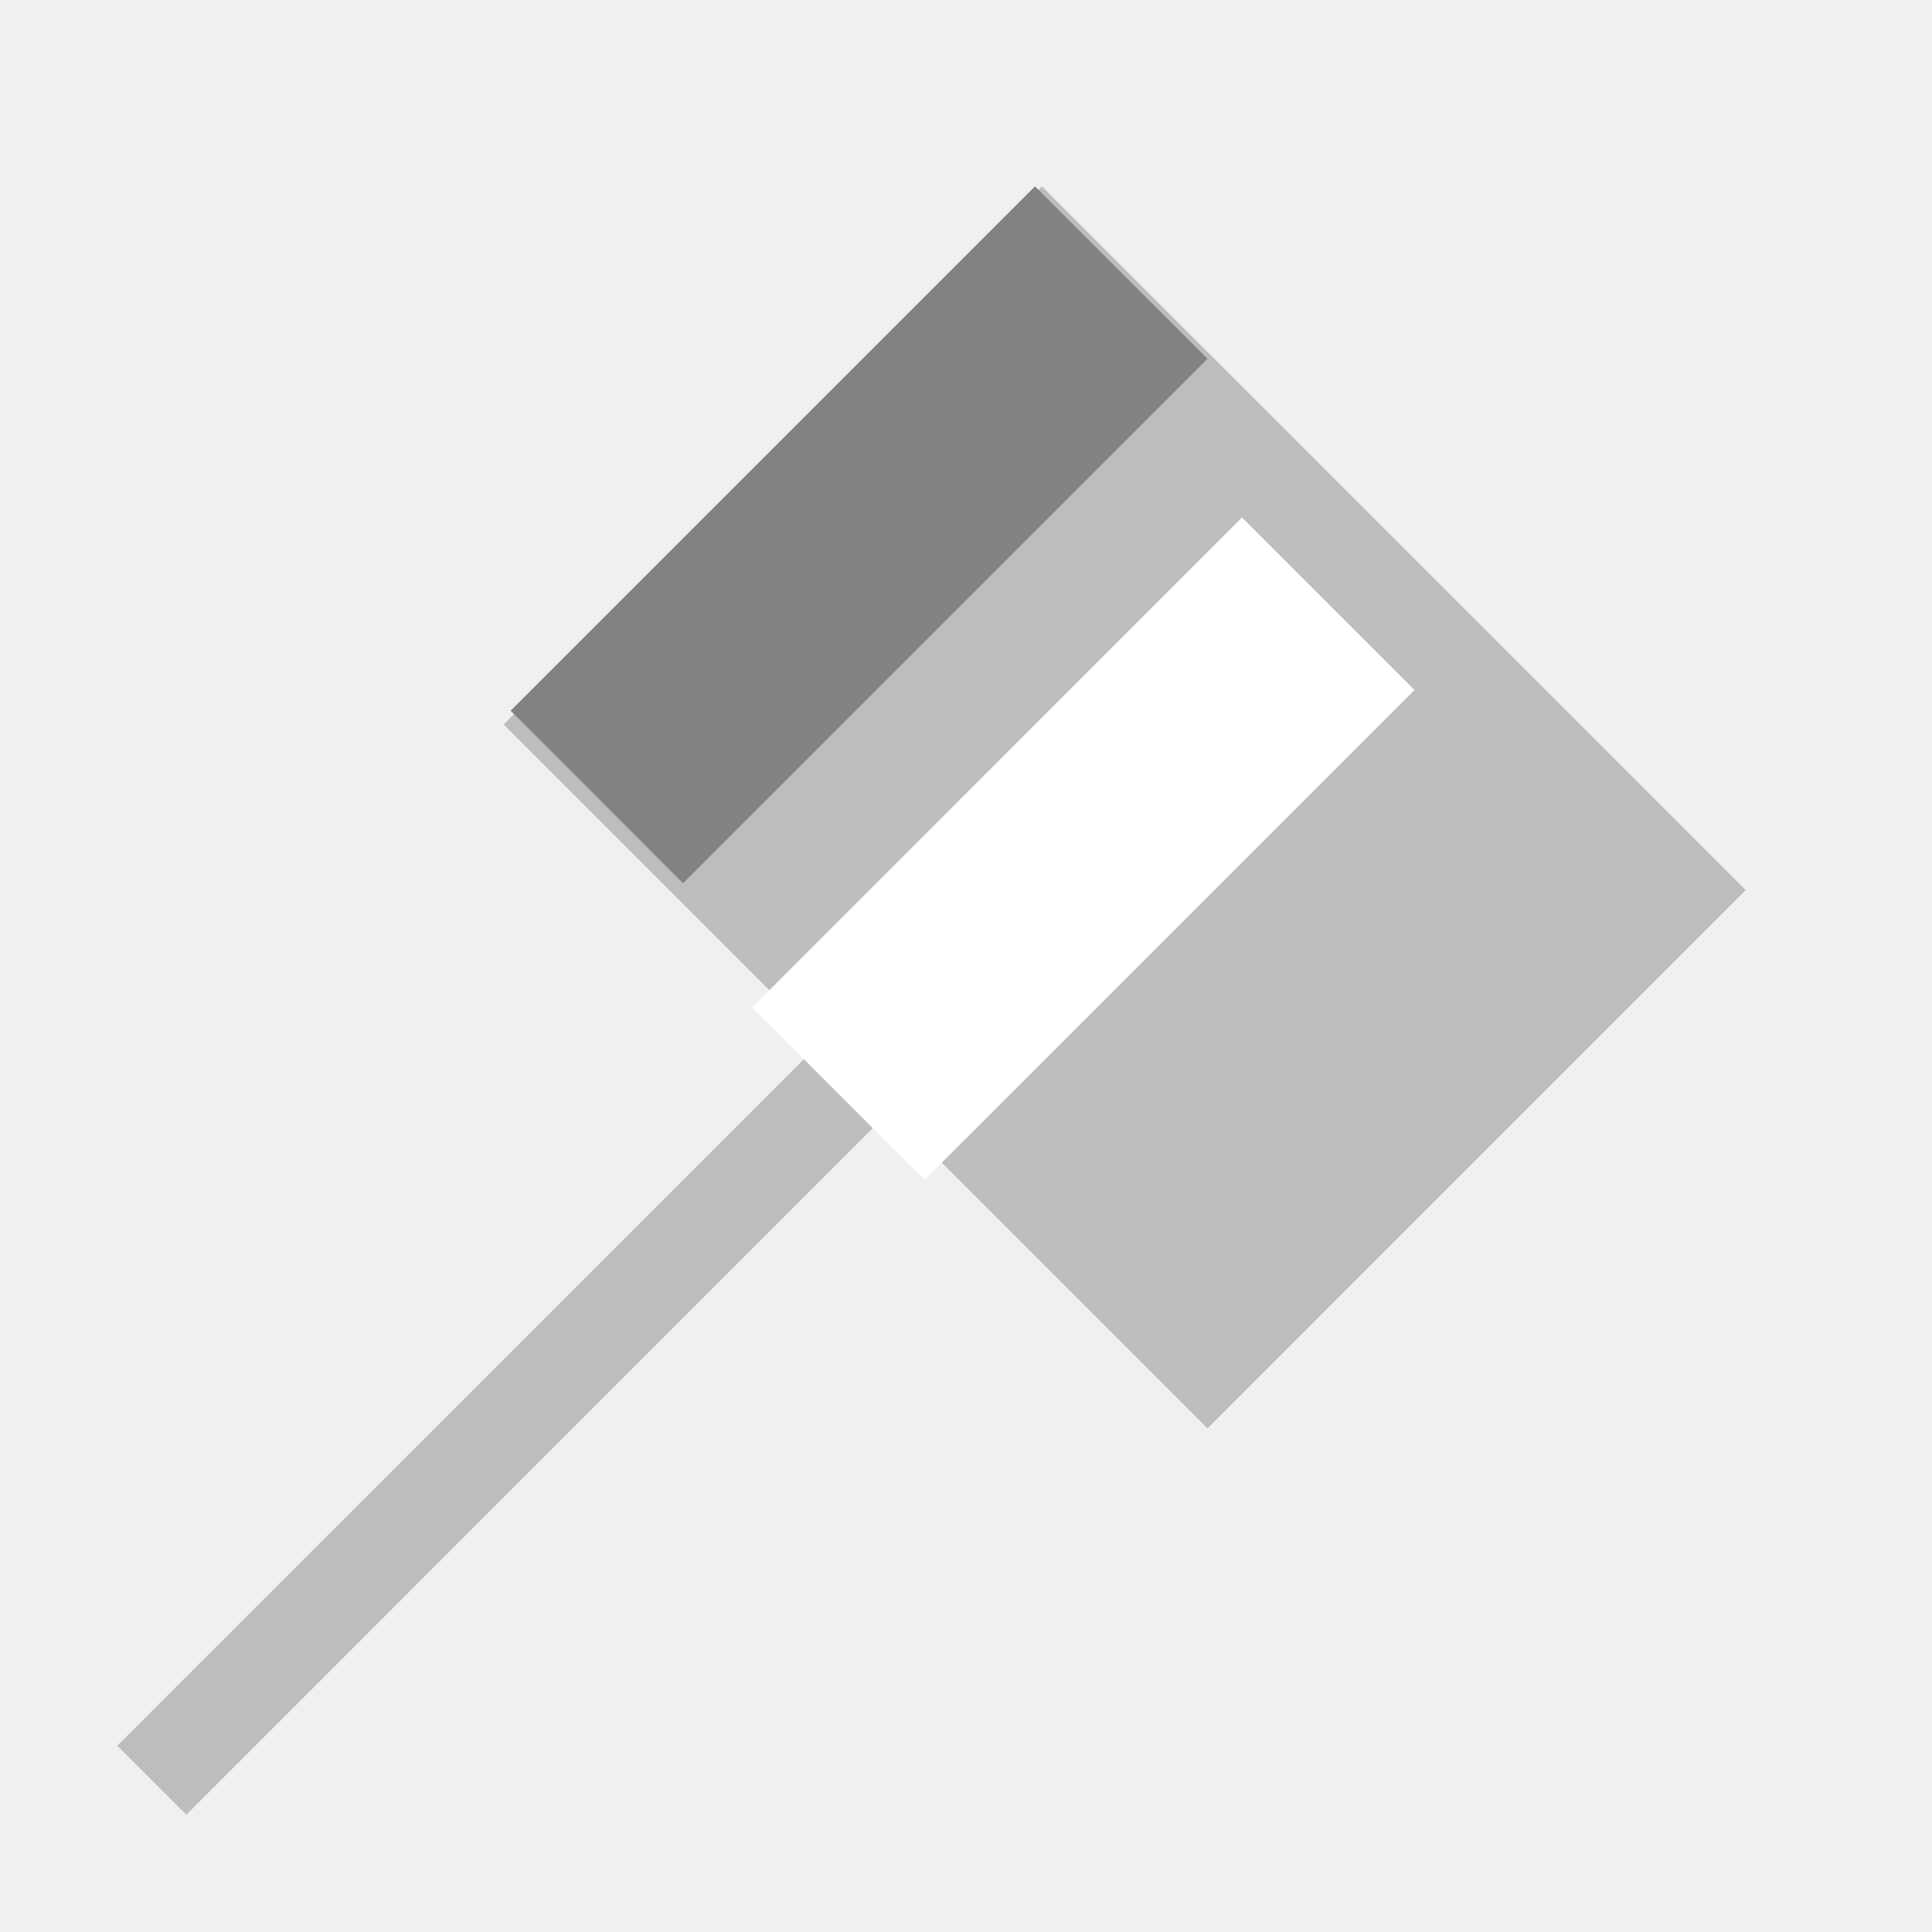
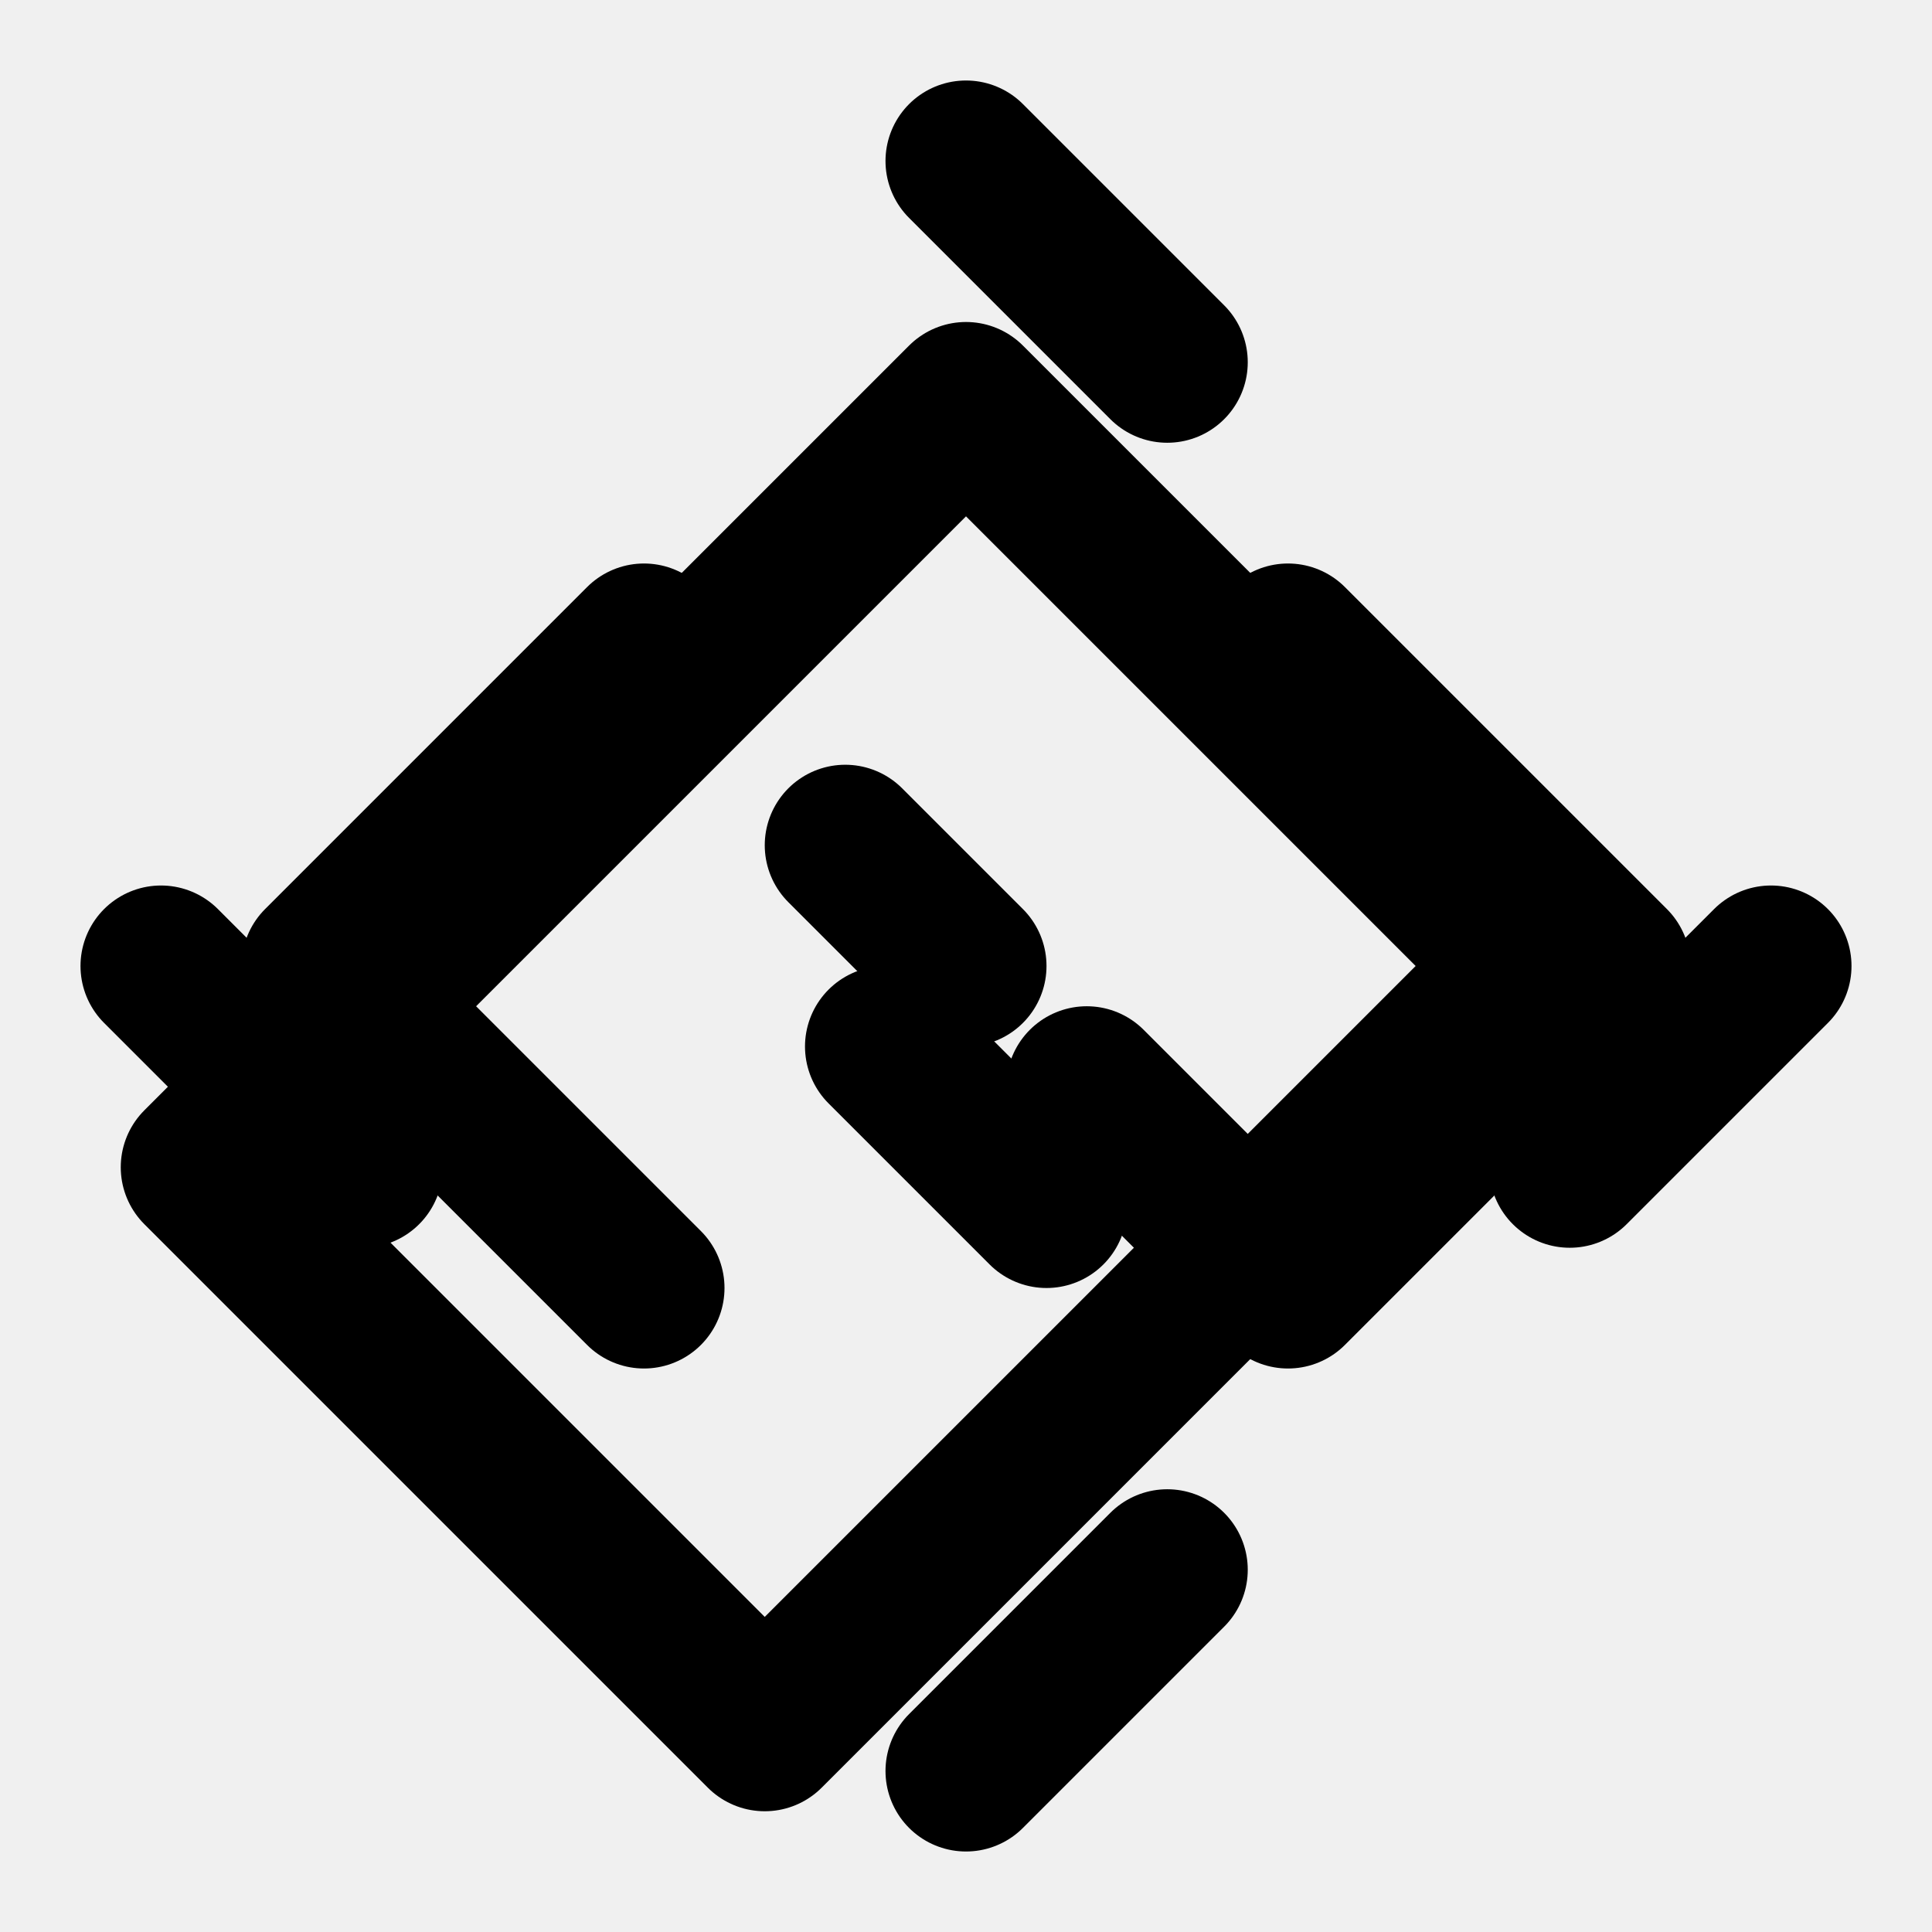
- <svg xmlns="http://www.w3.org/2000/svg" width="20" height="20" viewBox="0 0 20 20" fill="none">
-   <path d="M10.786 1.929L18.071 9.214L12.5 14.786L9.214 11.5L1.929 18.786L1.214 18.071L8.5 10.786L5.214 7.5L10.786 1.929Z" fill="#BDBDBD" />
-   <path d="M12.857 5.357L14.643 7.143L9.571 12.214L7.786 10.429L12.857 5.357Z" fill="white" />
-   <path d="M10.714 1.929L12.5 3.714L7.071 9.143L5.286 7.357L10.714 1.929Z" fill="#828282" />
+ <svg xmlns="http://www.w3.org/2000/svg" width="24" height="24" viewBox="0 0 24 24" fill="none" stroke="currentColor" stroke-width="2" stroke-linecap="round" stroke-linejoin="round">
+   <path d="M16 16l4-4-4-4" />
+   <path d="M8 8l-4 4 4 4" />
+   <path d="m12 22 2.5-2.5" />
+   <path d="m12 2 2.5 2.5" />
+   <path d="m2 12 2.5 2.5" />
+   <path d="M22 12l-2.5 2.5" />
+   <path d="m12 12-1.5-1.5" />
+   <path d="m13.5 13.5 1.5 1.5" />
+   <path d="M2.5 14.5 12 5l7 7-9.5 9.5Z" />
+   <path d="m11 13 2 2" />
</svg>
